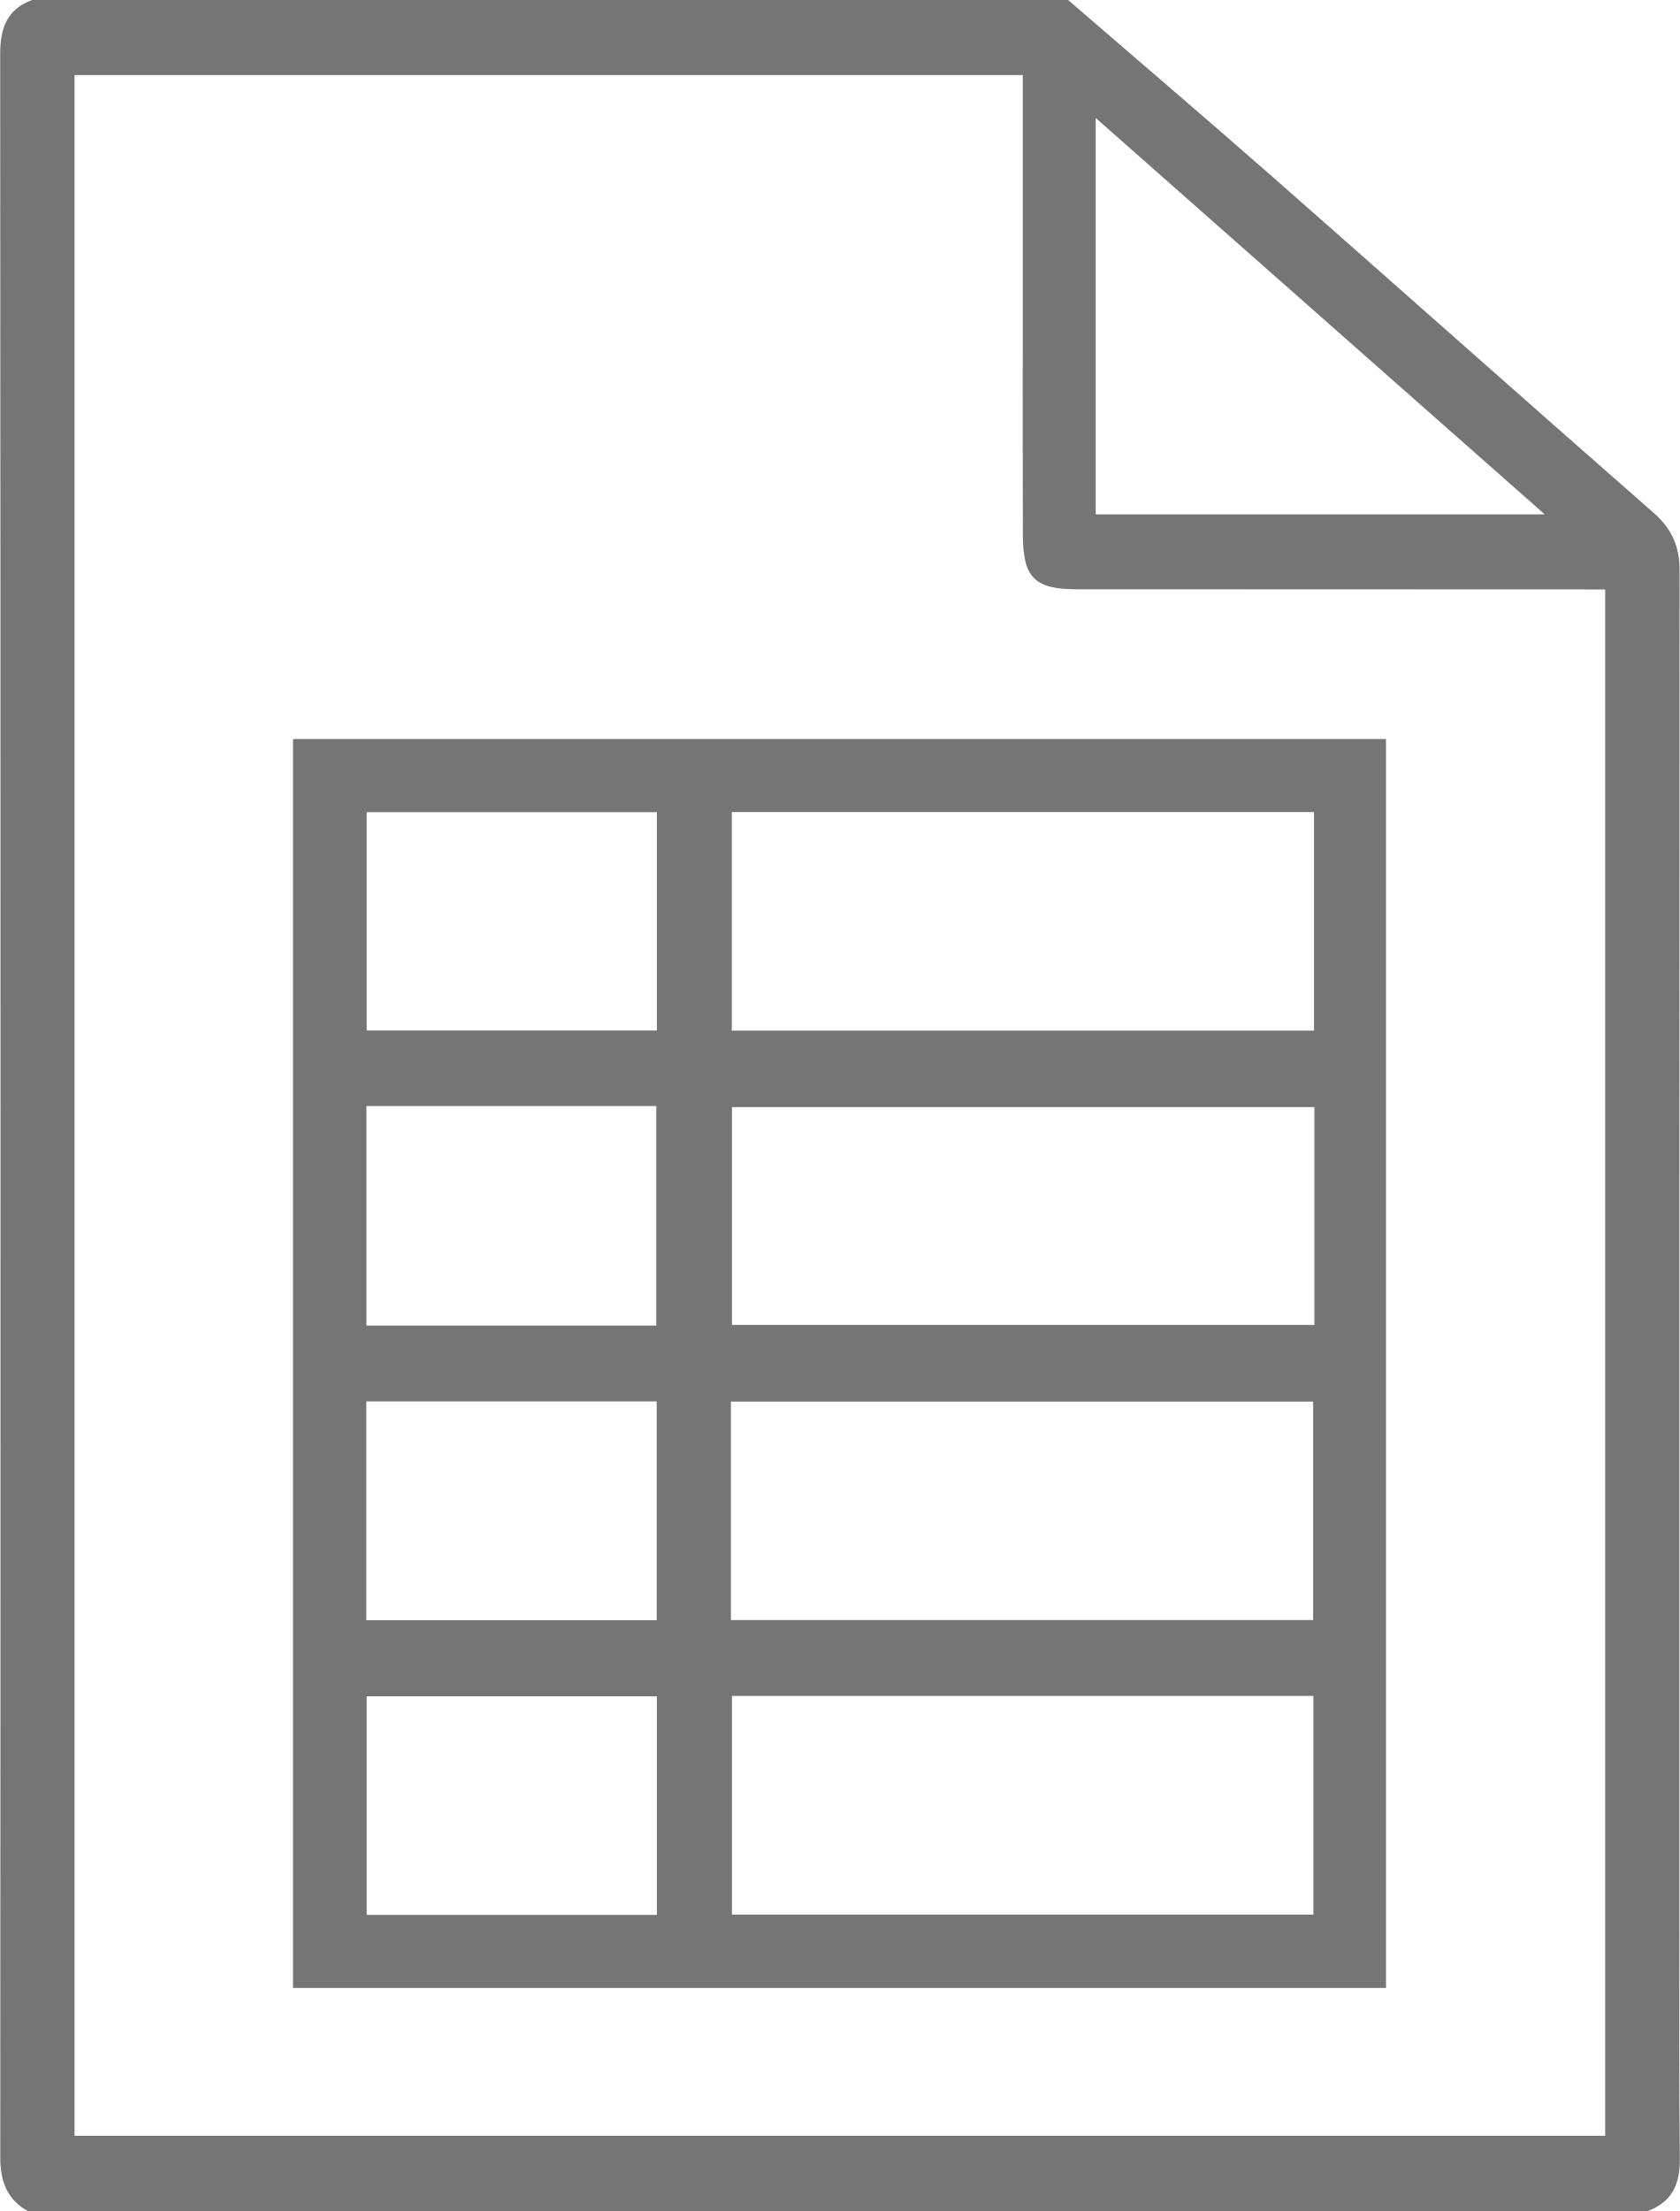
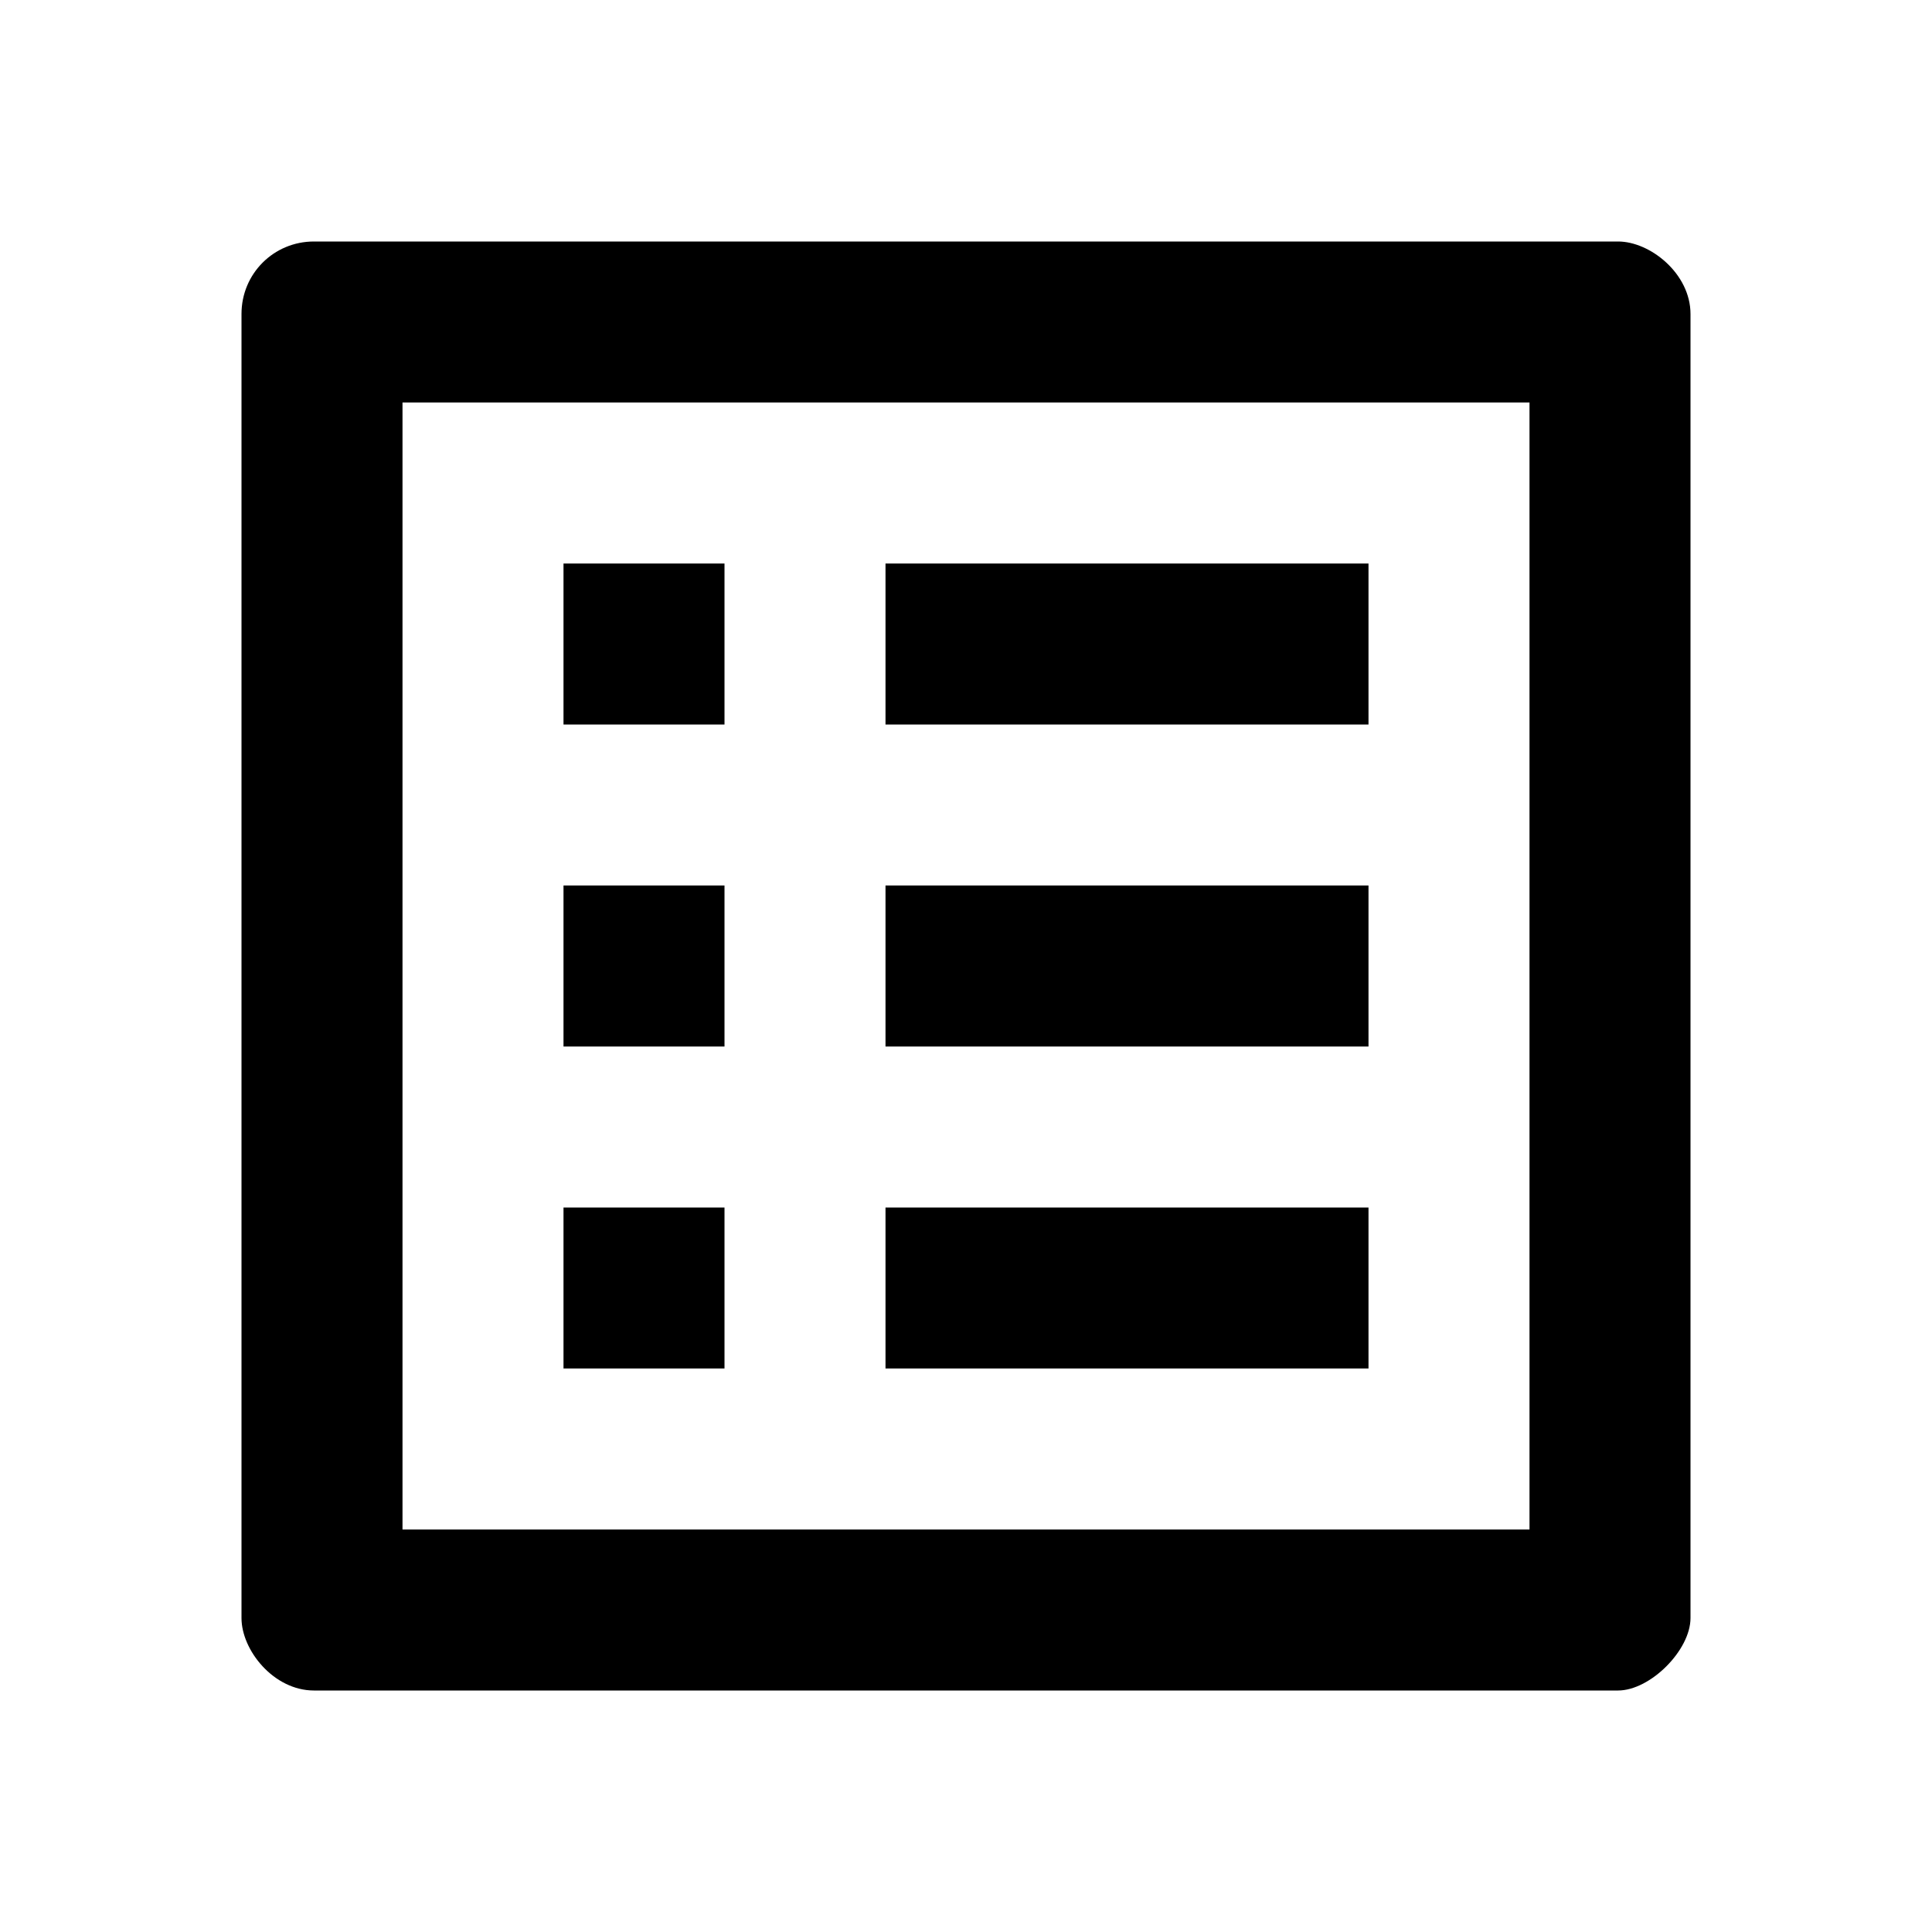
- <svg xmlns="http://www.w3.org/2000/svg" version="1.1" width="19" height="25" viewBox="0 0 19 25">
-   <path id="Table" d="M18.998,24.415 C19.001,24.701 18.906,24.900 18.635,25.000 C12.527,25.000 6.419,25.000 0.312,25.000 C0.078,24.866 0.003,24.663 0.003,24.395 C0.007,16.467 0.007,8.539 0.002,0.611 C0.002,0.319 0.077,0.104 0.364,-0.000 C4.269,-0.000 8.175,-0.000 12.080,-0.000 C12.855,0.670 13.635,1.335 14.405,2.011 C15.838,3.270 17.263,4.539 18.699,5.796 C18.906,5.977 18.996,6.177 18.995,6.449 C18.992,11.561 18.993,16.673 18.993,21.785 C18.993,22.662 18.988,23.538 18.998,24.415 zM12.392,1.334 C12.392,2.867 12.392,4.332 12.392,5.816 C14.085,5.816 15.754,5.816 17.470,5.816 C15.764,4.310 14.096,2.838 12.392,1.334 zM18.154,6.665 C18.066,6.665 17.998,6.665 17.930,6.665 C16.012,6.664 14.094,6.664 12.177,6.663 C11.699,6.662 11.569,6.533 11.568,6.042 C11.565,5.244 11.567,4.445 11.567,3.647 C11.567,2.719 11.567,1.792 11.567,0.849 C7.968,0.849 4.404,0.849 0.843,0.849 C0.843,8.631 0.843,16.393 0.843,24.150 C6.627,24.150 12.392,24.150 18.154,24.150 C18.154,18.312 18.154,12.494 18.154,6.665 zM15.675,22.478 C11.565,22.478 7.452,22.478 3.314,22.478 C3.314,17.764 3.314,13.071 3.314,8.356 C7.434,8.356 11.546,8.356 15.675,8.356 C15.675,13.059 15.675,17.758 15.675,22.478 zM8.278,21.649 C10.487,21.649 12.674,21.649 14.854,21.649 C14.854,20.814 14.854,20.001 14.854,19.176 C12.656,19.176 10.475,19.176 8.278,19.176 C8.278,20.017 8.278,20.835 8.278,21.649 zM4.143,18.320 C5.245,18.320 6.331,18.320 7.427,18.320 C7.427,17.490 7.427,16.679 7.427,15.846 C6.319,15.846 5.233,15.846 4.143,15.846 C4.143,16.680 4.143,17.499 4.143,18.320 zM4.144,14.988 C5.246,14.988 6.332,14.988 7.422,14.988 C7.422,14.153 7.422,13.335 7.422,12.506 C6.326,12.506 5.246,12.506 4.144,12.506 C4.144,13.347 4.144,14.165 4.144,14.988 zM7.429,9.183 C6.316,9.183 5.231,9.183 4.147,9.183 C4.147,10.020 4.147,10.838 4.147,11.652 C5.251,11.652 6.337,11.652 7.429,11.652 C7.429,10.822 7.429,10.010 7.429,9.183 zM7.429,19.180 C6.317,19.180 5.231,19.180 4.147,19.180 C4.147,20.016 4.147,20.833 4.147,21.652 C5.251,21.652 6.336,21.652 7.429,21.652 C7.429,20.821 7.429,20.010 7.429,19.180 zM8.266,18.318 C10.481,18.318 12.667,18.318 14.851,18.318 C14.851,17.480 14.851,16.661 14.851,15.848 C12.645,15.848 10.458,15.848 8.266,15.848 C8.266,16.679 8.266,17.492 8.266,18.318 zM14.861,9.182 C12.648,9.182 10.462,9.182 8.276,9.182 C8.276,10.020 8.276,10.838 8.276,11.653 C10.481,11.653 12.667,11.653 14.861,11.653 C14.861,10.822 14.861,10.010 14.861,9.182 zM14.865,12.518 C12.663,12.518 10.465,12.518 8.278,12.518 C8.278,13.358 8.278,14.177 8.278,14.981 C10.486,14.981 12.672,14.981 14.865,14.981 C14.865,14.153 14.865,13.347 14.865,12.518 z" fill="#757575" />
+ <svg xmlns="http://www.w3.org/2000/svg" width="24" height="24" viewBox="0 0 24 24">
+   <path fill="none" d="M0 0h24v24H0V0z" />
+   <path d="M11 7h6v2h-6zm0 4h6v2h-6zm0 4h6v2h-6zM7 7h2v2H7zm0 4h2v2H7zm0 4h2v2H7zM20.1 3H3.9c-.5 0-.9.4-.9.9v16.2c0 .4.4.9.9.9h16.2c.4 0 .9-.5.9-.9V3.9c0-.5-.5-.9-.9-.9zM19 19H5V5h14v14z" />
</svg>
